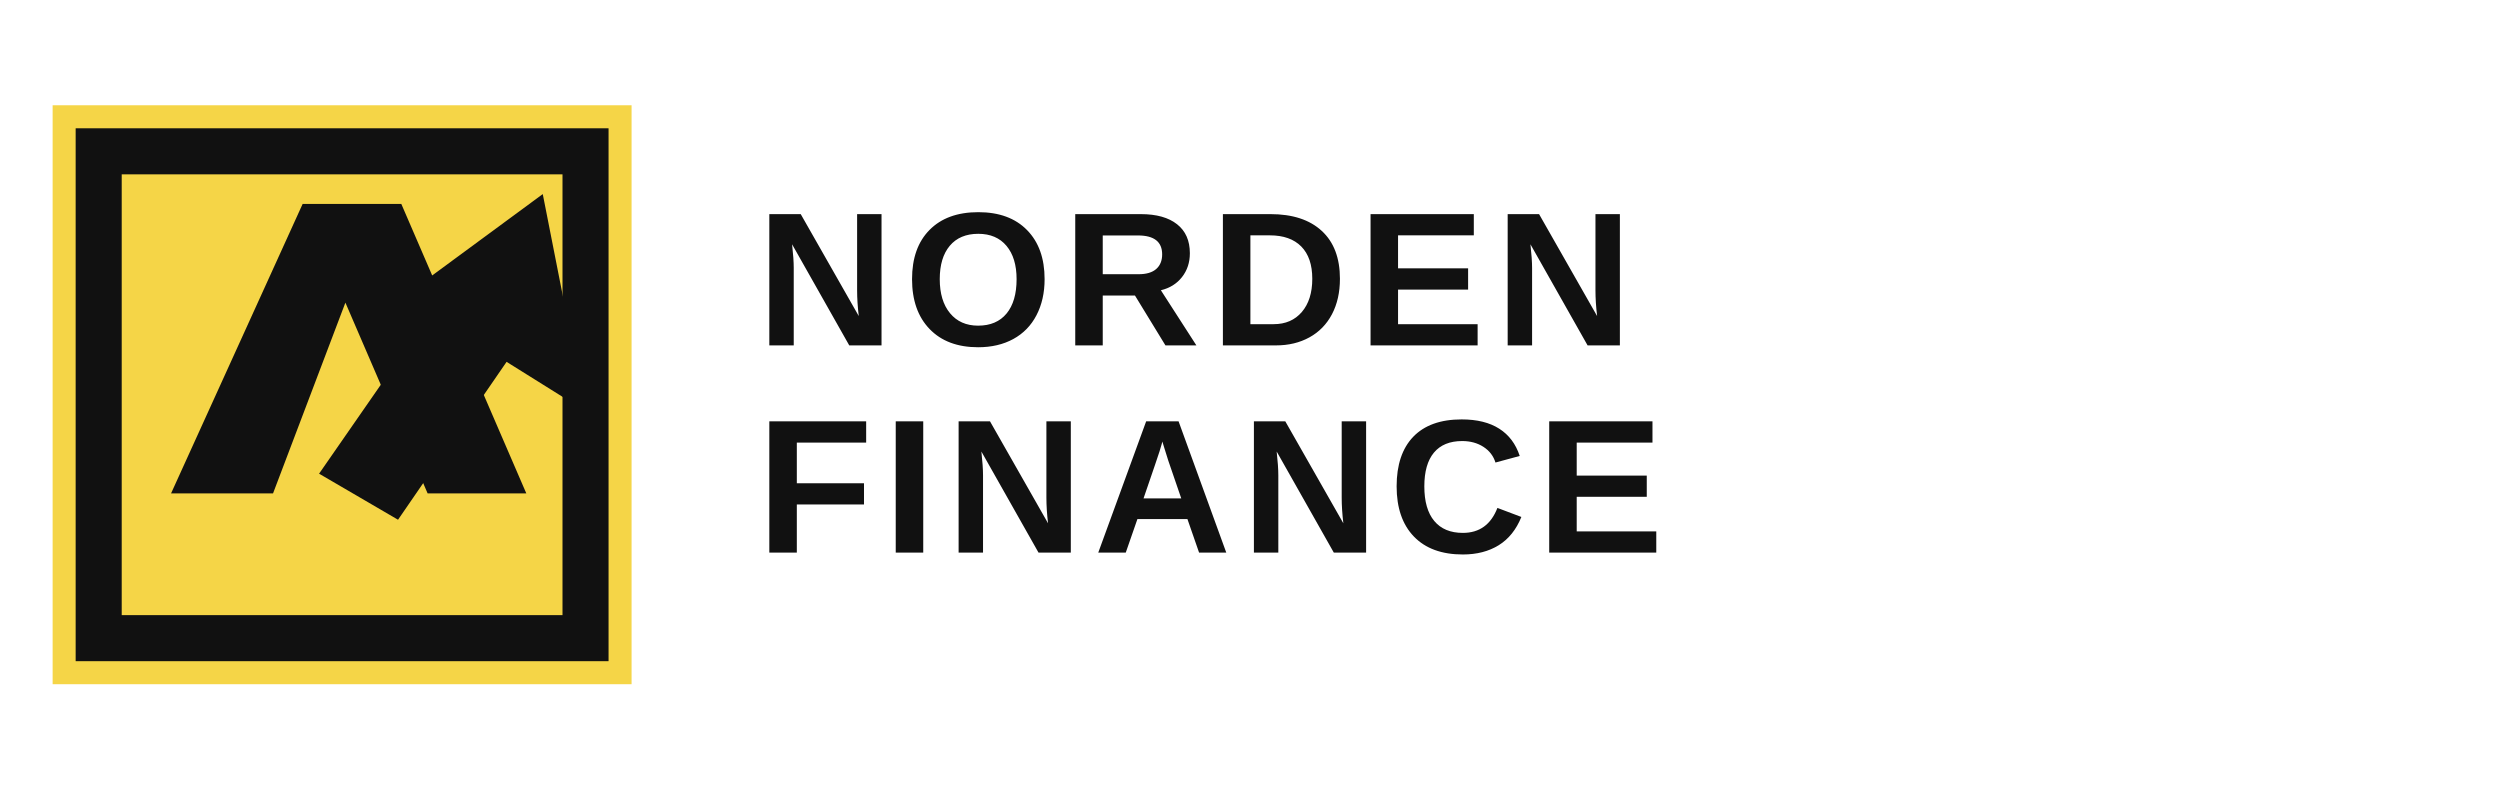
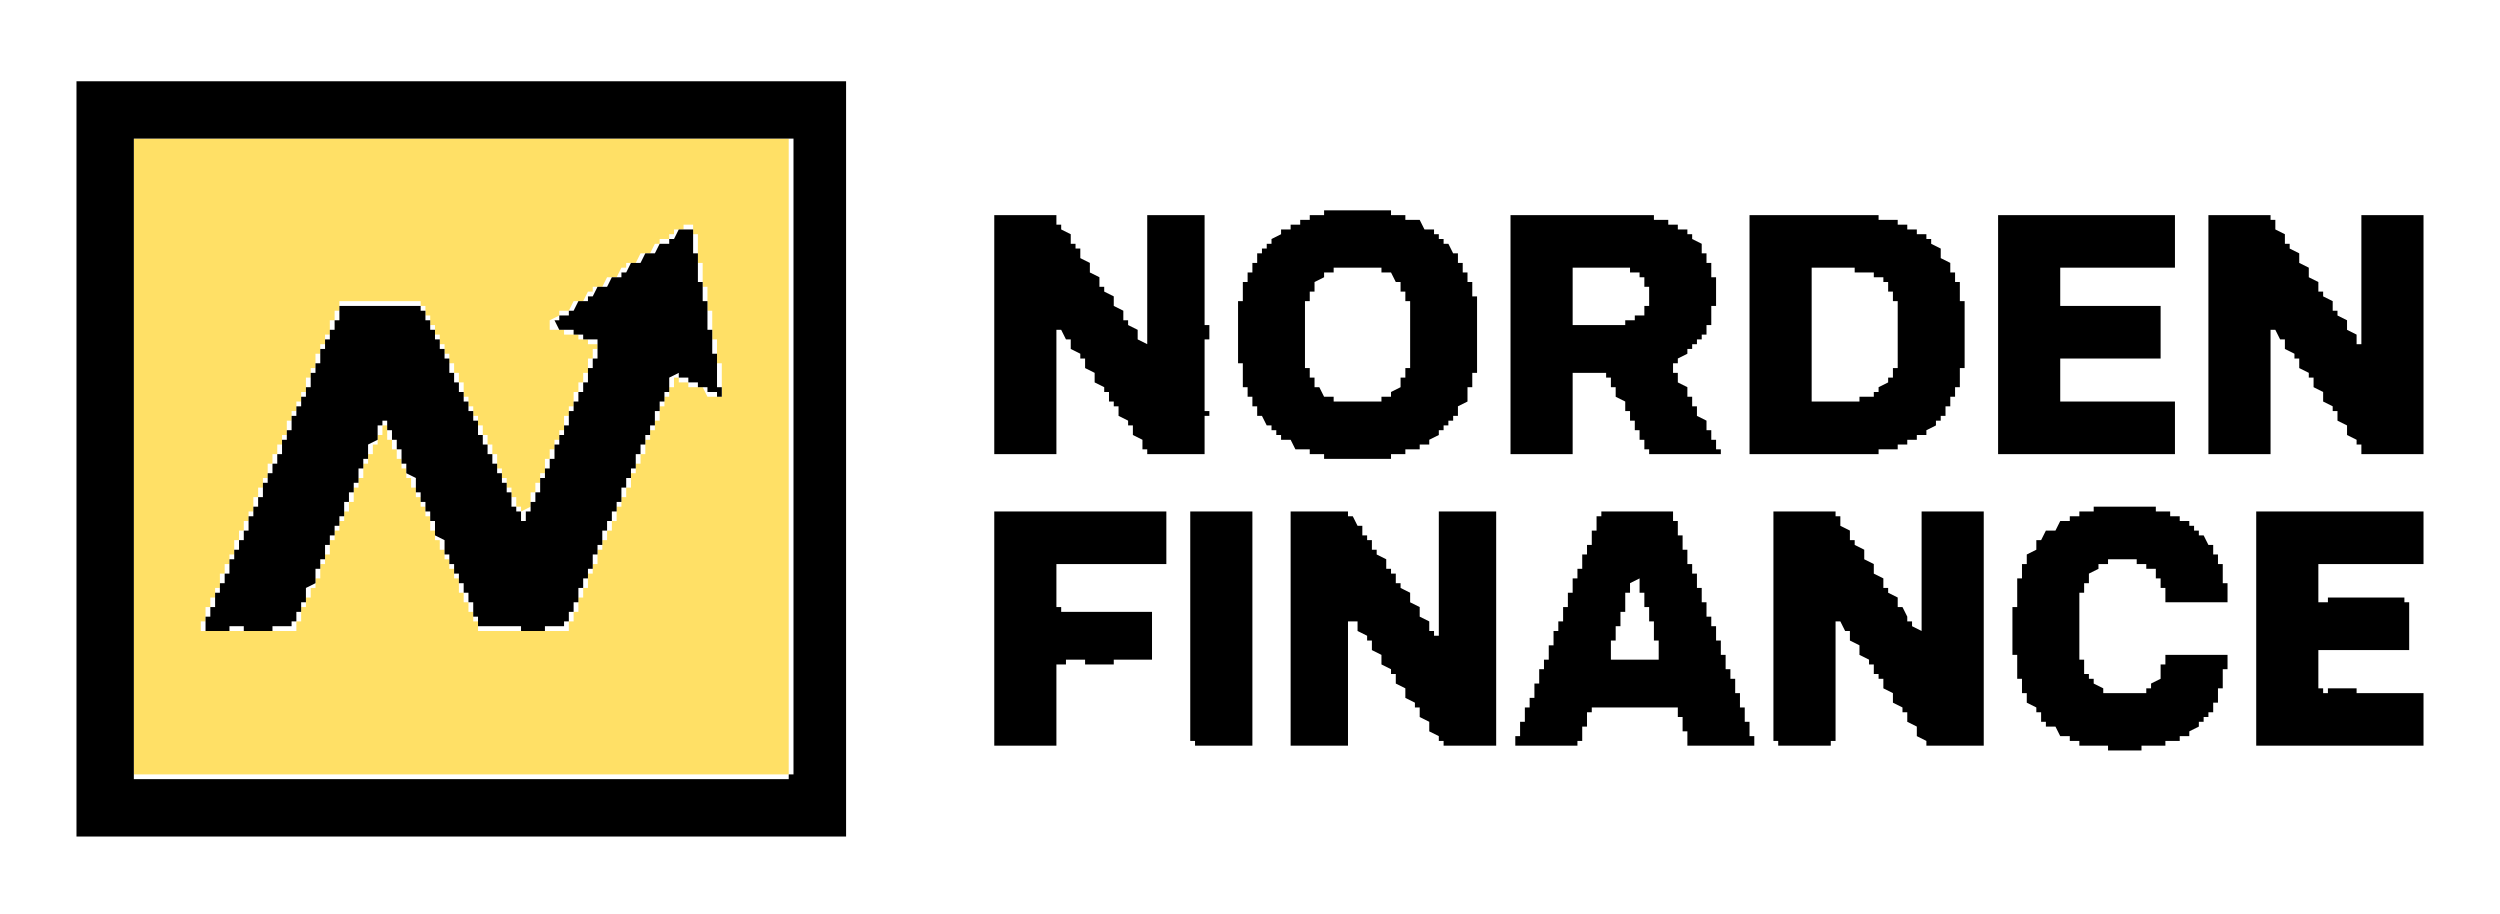
- <svg xmlns="http://www.w3.org/2000/svg" viewBox="0 0 760 240" role="img" aria-labelledby="title desc">
-   <rect x="16" y="32" width="176" height="176" fill="#F5D547" />
-   <rect x="30" y="46" width="148" height="148" fill="none" stroke="#111111" stroke-width="14" />
-   <path fill="#111111" d="M52 150h31l22-58 25 58h30L122 62H92L52 150Z" />
-   <path fill="#111111" d="M112 98 165 59l13 66-24-15-33 48-24-14 34-49-19 3Z" />
-   <text x="230" y="105" fill="#111111" font-family="Arial Black, Arial, Helvetica, sans-serif" font-size="58" font-weight="900" letter-spacing="3">NORDEN</text>
-   <text x="230" y="168" fill="#111111" font-family="Arial Black, Arial, Helvetica, sans-serif" font-size="58" font-weight="900" letter-spacing="3">FINANCE</text>
+ <svg xmlns="http://www.w3.org/2000/svg" viewBox="0 0 523 191" width="523" height="191">
+   <path fill="#FFE066" fill-rule="evenodd" d="M150.0 74.0 L150.0 71.0 L149.0 71.0 L149.0 65.0 L148.0 65.0 L148.0 60.0 L147.0 60.0 L147.0 55.0 L146.0 55.0 L146.0 49.0 L145.0 49.0 L145.0 47.0 L143.0 47.0 L143.0 48.0 L141.0 48.0 L141.0 49.0 L140.0 49.0 L140.0 50.0 L138.0 50.0 L138.0 51.0 L137.0 51.0 L136.0 53.0 L134.0 53.0 L133.0 55.0 L131.0 55.0 L131.0 56.0 L130.0 56.0 L129.0 58.0 L127.0 58.0 L126.0 60.0 L124.0 60.0 L124.0 61.0 L123.0 61.0 L122.0 63.0 L120.0 63.0 L119.0 65.0 L117.0 65.0 L117.0 66.0 L115.0 67.0 L115.0 69.0 L118.0 69.0 L118.0 70.0 L121.0 70.0 L121.0 71.0 L123.0 71.0 L123.0 72.0 L125.0 72.0 L125.0 73.0 L124.0 73.0 L124.0 75.0 L123.0 75.0 L123.0 78.0 L122.0 78.0 L122.0 80.0 L121.0 80.0 L121.0 82.0 L120.0 82.0 L120.0 85.0 L119.0 85.0 L119.0 87.0 L118.0 87.0 L118.0 90.0 L117.0 90.0 L117.0 92.0 L116.0 92.0 L116.0 94.0 L115.0 94.0 L115.0 96.0 L114.0 96.0 L114.0 99.0 L113.0 99.0 L113.0 101.0 L112.0 101.0 L112.0 103.0 L111.0 103.0 L111.0 106.0 L109.0 107.0 L109.0 106.0 L108.0 106.0 L108.0 104.0 L107.0 104.0 L107.0 102.0 L106.0 102.0 L106.0 100.0 L105.0 100.0 L105.0 98.0 L104.0 98.0 L104.0 95.0 L103.0 95.0 L103.0 93.0 L102.0 93.0 L102.0 91.0 L101.0 91.0 L101.0 89.0 L100.0 89.0 L100.0 87.0 L99.0 87.0 L99.0 85.0 L98.0 85.0 L98.0 83.0 L97.0 83.0 L97.0 80.0 L96.0 80.0 L96.0 78.0 L95.0 78.0 L95.0 76.0 L94.0 76.0 L94.0 74.0 L93.0 74.0 L93.0 72.0 L92.0 72.0 L92.0 70.0 L91.0 70.0 L91.0 68.0 L90.0 68.0 L90.0 66.0 L89.0 66.0 L89.0 64.0 L88.0 64.0 L88.0 63.0 L71.0 63.0 L71.0 65.0 L70.0 65.0 L70.0 67.0 L69.0 67.0 L69.0 70.0 L68.0 70.0 L68.0 72.0 L67.0 72.0 L67.0 74.0 L66.0 74.0 L66.0 77.0 L65.0 77.0 L65.0 79.0 L64.0 79.0 L64.0 82.0 L63.0 82.0 L63.0 84.0 L62.0 84.0 L62.0 86.0 L61.0 86.0 L61.0 88.0 L60.0 88.0 L60.0 91.0 L59.0 91.0 L59.0 93.0 L58.0 93.0 L58.0 95.0 L57.0 95.0 L57.0 97.0 L56.0 97.0 L56.0 100.0 L55.0 100.0 L55.0 102.0 L54.0 102.0 L54.0 104.0 L53.0 104.0 L53.0 107.0 L52.0 107.0 L52.0 109.0 L51.0 109.0 L51.0 111.0 L50.0 111.0 L50.0 113.0 L49.0 113.0 L49.0 116.0 L48.0 116.0 L48.0 118.0 L47.0 118.0 L47.0 120.0 L46.0 120.0 L46.0 123.0 L45.0 123.0 L45.0 125.0 L44.0 125.0 L44.0 127.0 L43.0 127.0 L43.0 130.0 L42.0 130.0 L42.0 132.0 L62.0 132.0 L62.0 130.0 L63.0 130.0 L63.0 127.0 L64.0 127.0 L64.0 125.0 L65.0 125.0 L65.0 123.0 L66.0 123.0 L66.0 121.0 L67.0 121.0 L67.0 118.0 L68.0 118.0 L68.0 116.0 L69.0 116.0 L69.0 113.0 L70.0 113.0 L70.0 111.0 L71.0 111.0 L71.0 109.0 L72.0 109.0 L72.0 107.0 L73.0 107.0 L73.0 105.0 L74.0 105.0 L74.0 102.0 L75.0 102.0 L75.0 100.0 L76.0 100.0 L76.0 97.0 L77.0 97.0 L77.0 95.0 L78.0 95.0 L78.0 93.0 L79.0 93.0 L79.0 91.0 L80.0 91.0 L80.0 89.0 L81.0 89.0 L81.0 92.0 L82.0 92.0 L82.0 94.0 L83.0 94.0 L83.0 96.0 L84.0 96.0 L84.0 98.0 L85.0 98.0 L85.0 100.0 L86.0 100.0 L86.0 102.0 L87.0 102.0 L87.0 104.0 L88.0 104.0 L88.0 106.0 L89.0 106.0 L89.0 108.0 L90.0 108.0 L90.0 111.0 L91.0 111.0 L91.0 113.0 L92.0 113.0 L92.0 115.0 L93.0 115.0 L93.0 117.0 L94.0 117.0 L94.0 119.0 L95.0 119.0 L95.0 121.0 L96.0 121.0 L96.0 124.0 L97.0 124.0 L97.0 126.0 L98.0 126.0 L98.0 128.0 L99.0 128.0 L99.0 130.0 L100.0 130.0 L100.0 132.0 L119.0 132.0 L119.0 130.0 L120.0 130.0 L120.0 128.0 L121.0 128.0 L121.0 125.0 L122.0 125.0 L122.0 123.0 L123.0 123.0 L123.0 120.0 L124.0 120.0 L124.0 118.0 L125.0 118.0 L125.0 115.0 L126.0 115.0 L126.0 113.0 L127.0 113.0 L127.0 111.0 L128.0 111.0 L128.0 109.0 L129.0 109.0 L129.0 106.0 L130.0 106.0 L130.0 104.0 L131.0 104.0 L131.0 102.0 L132.0 102.0 L132.0 99.0 L133.0 99.0 L133.0 97.0 L134.0 97.0 L134.0 95.0 L135.0 95.0 L135.0 92.0 L136.0 92.0 L136.0 90.0 L137.0 90.0 L137.0 88.0 L138.0 88.0 L138.0 85.0 L139.0 85.0 L139.0 83.0 L140.0 83.0 L140.0 81.0 L141.0 81.0 L141.0 79.0 L142.0 79.0 L142.0 80.0 L144.0 80.0 L144.0 81.0 L147.0 81.0 L148.0 83.0 L151.0 83.0 L151.0 76.0 L150.0 76.0 Z M165.0 134.0 L165.0 162.0 L28.0 162.0 L28.0 29.0 L165.0 29.0 Z" />
+   <path fill="#000000" fill-rule="evenodd" d="M249.0 142.0 L249.0 107.0 L262.0 107.0 L262.0 156.0 L250.0 156.0 L250.0 155.0 L249.0 155.0 Z M358.0 66.0 L358.0 68.0 L357.0 68.0 L357.0 70.0 L356.0 70.0 L356.0 71.0 L355.0 71.0 L355.0 72.0 L354.0 72.0 L354.0 73.0 L353.0 73.0 L353.0 74.0 L351.0 75.0 L351.0 76.0 L350.0 76.0 L350.0 78.0 L351.0 78.0 L351.0 80.0 L353.0 81.0 L353.0 83.0 L354.0 83.0 L354.0 85.0 L355.0 85.0 L355.0 87.0 L357.0 88.0 L357.0 90.0 L358.0 90.0 L358.0 92.0 L359.0 92.0 L359.0 94.0 L360.0 94.0 L360.0 95.0 L345.0 95.0 L345.0 94.0 L344.0 94.0 L344.0 92.0 L343.0 92.0 L343.0 90.0 L342.0 90.0 L342.0 88.0 L341.0 88.0 L341.0 86.0 L340.0 86.0 L340.0 84.0 L338.0 83.0 L338.0 81.0 L337.0 81.0 L337.0 79.0 L336.0 79.0 L336.0 78.0 L329.0 78.0 L329.0 95.0 L316.0 95.0 L316.0 45.0 L346.0 45.0 L346.0 46.0 L349.0 46.0 L349.0 47.0 L351.0 47.0 L351.0 48.0 L353.0 48.0 L353.0 49.0 L354.0 49.0 L354.0 50.0 L356.0 51.0 L356.0 53.0 L357.0 53.0 L357.0 55.0 L358.0 55.0 L358.0 58.0 L359.0 58.0 L359.0 64.0 L358.0 64.0 Z M166.0 104.0 L166.0 29.0 L28.0 29.0 L28.0 163.0 L165.0 163.0 L165.0 162.0 L166.0 162.0 Z M102.0 175.0 L16.0 175.0 L16.0 17.0 L177.0 17.0 L177.0 175.0 Z M494.0 52.0 L494.0 45.0 L507.0 45.0 L507.0 95.0 L494.0 95.0 L494.0 93.0 L493.0 93.0 L493.0 92.0 L491.0 91.0 L491.0 89.0 L489.0 88.0 L489.0 86.0 L488.0 86.0 L488.0 85.0 L486.0 84.0 L486.0 82.0 L484.0 81.0 L484.0 79.0 L483.0 79.0 L483.0 78.0 L481.0 77.0 L481.0 75.0 L480.0 75.0 L480.0 74.0 L478.0 73.0 L478.0 71.0 L477.0 71.0 L476.0 69.0 L475.0 69.0 L475.0 95.0 L462.0 95.0 L462.0 45.0 L475.0 45.0 L475.0 46.0 L476.0 46.0 L476.0 48.0 L478.0 49.0 L478.0 51.0 L479.0 51.0 L479.0 52.0 L481.0 53.0 L481.0 55.0 L483.0 56.0 L483.0 58.0 L485.0 59.0 L485.0 61.0 L486.0 61.0 L486.0 62.0 L488.0 63.0 L488.0 65.0 L489.0 65.0 L489.0 66.0 L491.0 67.0 L491.0 69.0 L493.0 70.0 L493.0 72.0 L494.0 72.0 Z M399.0 129.0 L399.0 130.0 L400.0 130.0 L400.0 131.0 L402.0 132.0 L402.0 107.0 L415.0 107.0 L415.0 156.0 L403.0 156.0 L403.0 155.0 L401.0 154.0 L401.0 152.0 L399.0 151.0 L399.0 149.0 L398.0 149.0 L398.0 148.0 L396.0 147.0 L396.0 145.0 L394.0 144.0 L394.0 142.0 L393.0 142.0 L393.0 141.0 L392.0 141.0 L392.0 139.0 L391.0 139.0 L391.0 138.0 L389.0 137.0 L389.0 135.0 L387.0 134.0 L387.0 132.0 L386.0 132.0 L385.0 130.0 L384.0 130.0 L384.0 155.0 L383.0 155.0 L383.0 156.0 L372.0 156.0 L372.0 155.0 L371.0 155.0 L371.0 107.0 L384.0 107.0 L384.0 108.0 L385.0 108.0 L385.0 110.0 L387.0 111.0 L387.0 113.0 L388.0 113.0 L388.0 114.0 L390.0 115.0 L390.0 117.0 L392.0 118.0 L392.0 120.0 L394.0 121.0 L394.0 123.0 L395.0 123.0 L395.0 124.0 L397.0 125.0 L397.0 127.0 L398.0 127.0 Z M94.0 116.0 L93.0 116.0 L93.0 113.0 L91.0 112.0 L91.0 109.0 L90.0 109.0 L90.0 107.0 L89.0 107.0 L89.0 105.0 L88.0 105.0 L88.0 103.0 L87.0 103.0 L87.0 100.0 L85.0 99.0 L85.0 97.0 L84.0 97.0 L84.0 94.0 L83.0 94.0 L83.0 92.0 L82.0 92.0 L82.0 90.0 L81.0 90.0 L81.0 88.0 L80.0 88.0 L80.0 89.0 L79.0 89.0 L79.0 92.0 L77.0 93.0 L77.0 96.0 L76.0 96.0 L76.0 98.0 L75.0 98.0 L75.0 101.0 L74.0 101.0 L74.0 103.0 L73.0 103.0 L73.0 105.0 L72.0 105.0 L72.0 108.0 L71.0 108.0 L71.0 110.0 L70.0 110.0 L70.0 112.0 L69.0 112.0 L69.0 114.0 L68.0 114.0 L68.0 117.0 L67.0 117.0 L67.0 119.0 L66.0 119.0 L66.0 122.0 L64.0 123.0 L64.0 126.0 L63.0 126.0 L63.0 128.0 L62.0 128.0 L62.0 130.0 L61.0 130.0 L61.0 131.0 L57.0 131.0 L57.0 132.0 L51.0 132.0 L51.0 131.0 L48.0 131.0 L48.0 132.0 L43.0 132.0 L43.0 129.0 L44.0 129.0 L44.0 127.0 L45.0 127.0 L45.0 124.0 L46.0 124.0 L46.0 122.0 L47.0 122.0 L47.0 120.0 L48.0 120.0 L48.0 117.0 L49.0 117.0 L49.0 115.0 L50.0 115.0 L50.0 113.0 L51.0 113.0 L51.0 111.0 L52.0 111.0 L52.0 108.0 L53.0 108.0 L53.0 106.0 L54.0 106.0 L54.0 104.0 L55.0 104.0 L55.0 101.0 L56.0 101.0 L56.0 99.0 L57.0 99.0 L57.0 97.0 L58.0 97.0 L58.0 95.0 L59.0 95.0 L59.0 92.0 L60.0 92.0 L60.0 90.0 L61.0 90.0 L61.0 87.0 L62.0 87.0 L62.0 85.0 L63.0 85.0 L63.0 83.0 L64.0 83.0 L64.0 81.0 L65.0 81.0 L65.0 78.0 L66.0 78.0 L66.0 76.0 L67.0 76.0 L67.0 73.0 L68.0 73.0 L68.0 71.0 L69.0 71.0 L69.0 69.0 L70.0 69.0 L70.0 67.0 L71.0 67.0 L71.0 64.0 L88.0 64.0 L88.0 65.0 L89.0 65.0 L89.0 67.0 L90.0 67.0 L90.0 69.0 L91.0 69.0 L91.0 71.0 L92.0 71.0 L92.0 73.0 L93.0 73.0 L93.0 75.0 L94.0 75.0 L94.0 78.0 L95.0 78.0 L95.0 80.0 L96.0 80.0 L96.0 82.0 L97.0 82.0 L97.0 84.0 L98.0 84.0 L98.0 86.0 L99.0 86.0 L99.0 88.0 L100.0 88.0 L100.0 91.0 L101.0 91.0 L101.0 93.0 L102.0 93.0 L102.0 95.0 L103.0 95.0 L103.0 97.0 L104.0 97.0 L104.0 99.0 L105.0 99.0 L105.0 101.0 L106.0 101.0 L106.0 103.0 L107.0 103.0 L107.0 106.0 L108.0 106.0 L108.0 107.0 L109.0 107.0 L109.0 109.0 L110.0 109.0 L110.0 107.0 L111.0 107.0 L111.0 105.0 L112.0 105.0 L112.0 103.0 L113.0 103.0 L113.0 100.0 L114.0 100.0 L114.0 98.0 L115.0 98.0 L115.0 96.0 L116.0 96.0 L116.0 93.0 L117.0 93.0 L117.0 91.0 L118.0 91.0 L118.0 89.0 L119.0 89.0 L119.0 86.0 L120.0 86.0 L120.0 84.0 L121.0 84.0 L121.0 82.0 L122.0 82.0 L122.0 80.0 L123.0 80.0 L123.0 77.0 L124.0 77.0 L124.0 75.0 L125.0 75.0 L125.0 71.0 L122.0 71.0 L122.0 70.0 L120.0 70.0 L120.0 69.0 L117.0 69.0 L116.0 67.0 L117.0 67.0 L117.0 66.0 L119.0 66.0 L119.0 65.0 L120.0 65.0 L121.0 63.0 L123.0 63.0 L123.0 62.0 L124.0 62.0 L125.0 60.0 L127.0 60.0 L128.0 58.0 L130.0 58.0 L130.0 57.0 L131.0 57.0 L132.0 55.0 L134.0 55.0 L135.0 53.0 L137.0 53.0 L138.0 51.0 L140.0 51.0 L140.0 50.0 L141.0 50.0 L142.0 48.0 L145.0 48.0 L145.0 53.0 L146.0 53.0 L146.0 59.0 L147.0 59.0 L147.0 63.0 L148.0 63.0 L148.0 69.0 L149.0 69.0 L149.0 74.0 L150.0 74.0 L150.0 81.0 L151.0 81.0 L151.0 83.0 L150.0 83.0 L150.0 82.0 L148.0 82.0 L148.0 81.0 L146.0 81.0 L146.0 80.0 L144.0 80.0 L144.0 79.0 L142.0 79.0 L142.0 78.0 L140.0 79.0 L140.0 82.0 L139.0 82.0 L139.0 84.0 L138.0 84.0 L138.0 86.0 L137.0 86.0 L137.0 89.0 L136.0 89.0 L136.0 91.0 L135.0 91.0 L135.0 93.0 L134.0 93.0 L134.0 95.0 L133.0 95.0 L133.0 98.0 L132.0 98.0 L132.0 100.0 L131.0 100.0 L131.0 102.0 L130.0 102.0 L130.0 105.0 L129.0 105.0 L129.0 107.0 L128.0 107.0 L128.0 109.0 L127.0 109.0 L127.0 111.0 L126.0 111.0 L126.0 114.0 L125.0 114.0 L125.0 116.0 L124.0 116.0 L124.0 119.0 L123.0 119.0 L123.0 121.0 L122.0 121.0 L122.0 123.0 L121.0 123.0 L121.0 126.0 L120.0 126.0 L120.0 128.0 L119.0 128.0 L119.0 130.0 L118.0 130.0 L118.0 131.0 L114.0 131.0 L114.0 132.0 L109.0 132.0 L109.0 131.0 L100.0 131.0 L100.0 129.0 L99.0 129.0 L99.0 126.0 L98.0 126.0 L98.0 124.0 L97.0 124.0 L97.0 122.0 L96.0 122.0 L96.0 120.0 L95.0 120.0 L95.0 118.0 L94.0 118.0 Z M281.0 107.0 L282.0 107.0 L282.0 108.0 L283.0 108.0 L284.0 110.0 L285.0 110.0 L285.0 112.0 L286.0 112.0 L286.0 113.0 L287.0 113.0 L287.0 115.0 L288.0 115.0 L288.0 116.0 L290.0 117.0 L290.0 119.0 L291.0 119.0 L291.0 120.0 L292.0 120.0 L292.0 122.0 L293.0 122.0 L293.0 123.0 L295.0 124.0 L295.0 126.0 L297.0 127.0 L297.0 129.0 L299.0 130.0 L299.0 132.0 L300.0 132.0 L300.0 133.0 L301.0 133.0 L301.0 107.0 L313.0 107.0 L313.0 156.0 L302.0 156.0 L302.0 155.0 L301.0 155.0 L301.0 154.0 L299.0 153.0 L299.0 151.0 L297.0 150.0 L297.0 148.0 L296.0 148.0 L296.0 147.0 L294.0 146.0 L294.0 144.0 L292.0 143.0 L292.0 141.0 L291.0 141.0 L291.0 140.0 L289.0 139.0 L289.0 137.0 L287.0 136.0 L287.0 134.0 L286.0 134.0 L286.0 133.0 L284.0 132.0 L284.0 130.0 L282.0 130.0 L282.0 156.0 L270.0 156.0 L270.0 107.0 Z M452.0 122.0 L452.0 121.0 L451.0 121.0 L451.0 119.0 L449.0 119.0 L449.0 118.0 L447.0 118.0 L447.0 117.0 L441.0 117.0 L441.0 118.0 L439.0 118.0 L439.0 119.0 L437.0 120.0 L437.0 122.0 L436.0 122.0 L436.0 124.0 L435.0 124.0 L435.0 138.0 L436.0 138.0 L436.0 141.0 L437.0 141.0 L437.0 142.0 L438.0 142.0 L438.0 143.0 L440.0 144.0 L440.0 145.0 L449.0 145.0 L449.0 144.0 L450.0 144.0 L450.0 143.0 L452.0 142.0 L452.0 139.0 L453.0 139.0 L453.0 137.0 L466.0 137.0 L466.0 140.0 L465.0 140.0 L465.0 144.0 L464.0 144.0 L464.0 147.0 L463.0 147.0 L463.0 149.0 L462.0 149.0 L462.0 150.0 L461.0 150.0 L461.0 151.0 L460.0 151.0 L460.0 152.0 L458.0 153.0 L458.0 154.0 L456.0 154.0 L456.0 155.0 L453.0 155.0 L453.0 156.0 L448.0 156.0 L448.0 157.0 L441.0 157.0 L441.0 156.0 L435.0 156.0 L435.0 155.0 L433.0 155.0 L433.0 154.0 L431.0 154.0 L430.0 152.0 L428.0 152.0 L428.0 151.0 L427.0 151.0 L427.0 149.0 L426.0 149.0 L426.0 148.0 L424.0 147.0 L424.0 145.0 L423.0 145.0 L423.0 142.0 L422.0 142.0 L422.0 137.0 L421.0 137.0 L421.0 127.0 L422.0 127.0 L422.0 121.0 L423.0 121.0 L423.0 118.0 L424.0 118.0 L424.0 116.0 L426.0 115.0 L426.0 113.0 L427.0 113.0 L428.0 111.0 L430.0 111.0 L431.0 109.0 L433.0 109.0 L433.0 108.0 L435.0 108.0 L435.0 107.0 L438.0 107.0 L438.0 106.0 L451.0 106.0 L451.0 107.0 L454.0 107.0 L454.0 108.0 L456.0 108.0 L456.0 109.0 L458.0 109.0 L458.0 110.0 L459.0 110.0 L459.0 111.0 L460.0 111.0 L460.0 112.0 L461.0 112.0 L462.0 114.0 L463.0 114.0 L463.0 116.0 L464.0 116.0 L464.0 118.0 L465.0 118.0 L465.0 122.0 L466.0 122.0 L466.0 126.0 L453.0 126.0 L453.0 123.0 L452.0 123.0 Z M395.0 80.0 L395.0 79.0 L396.0 79.0 L396.0 77.0 L397.0 77.0 L397.0 63.0 L396.0 63.0 L396.0 61.0 L395.0 61.0 L395.0 59.0 L394.0 59.0 L394.0 58.0 L392.0 58.0 L392.0 57.0 L388.0 57.0 L388.0 56.0 L379.0 56.0 L379.0 84.0 L389.0 84.0 L389.0 83.0 L392.0 83.0 L392.0 82.0 L393.0 82.0 L393.0 81.0 Z M337.0 107.0 L350.0 107.0 L350.0 109.0 L351.0 109.0 L351.0 112.0 L352.0 112.0 L352.0 115.0 L353.0 115.0 L353.0 118.0 L354.0 118.0 L354.0 120.0 L355.0 120.0 L355.0 123.0 L356.0 123.0 L356.0 126.0 L357.0 126.0 L357.0 129.0 L358.0 129.0 L358.0 131.0 L359.0 131.0 L359.0 134.0 L360.0 134.0 L360.0 137.0 L361.0 137.0 L361.0 140.0 L362.0 140.0 L362.0 142.0 L363.0 142.0 L363.0 145.0 L364.0 145.0 L364.0 148.0 L365.0 148.0 L365.0 151.0 L366.0 151.0 L366.0 154.0 L367.0 154.0 L367.0 156.0 L353.0 156.0 L353.0 153.0 L352.0 153.0 L352.0 150.0 L351.0 150.0 L351.0 148.0 L333.0 148.0 L333.0 149.0 L332.0 149.0 L332.0 152.0 L331.0 152.0 L331.0 155.0 L330.0 155.0 L330.0 156.0 L317.0 156.0 L317.0 154.0 L318.0 154.0 L318.0 151.0 L319.0 151.0 L319.0 148.0 L320.0 148.0 L320.0 146.0 L321.0 146.0 L321.0 143.0 L322.0 143.0 L322.0 140.0 L323.0 140.0 L323.0 138.0 L324.0 138.0 L324.0 135.0 L325.0 135.0 L325.0 132.0 L326.0 132.0 L326.0 130.0 L327.0 130.0 L327.0 127.0 L328.0 127.0 L328.0 124.0 L329.0 124.0 L329.0 121.0 L330.0 121.0 L330.0 119.0 L331.0 119.0 L331.0 116.0 L332.0 116.0 L332.0 114.0 L333.0 114.0 L333.0 111.0 L334.0 111.0 L334.0 108.0 L335.0 108.0 L335.0 107.0 Z M290.0 83.0 L291.0 83.0 L291.0 82.0 L293.0 81.0 L293.0 79.0 L294.0 79.0 L294.0 77.0 L295.0 77.0 L295.0 63.0 L294.0 63.0 L294.0 61.0 L293.0 61.0 L293.0 59.0 L292.0 59.0 L291.0 57.0 L289.0 57.0 L289.0 56.0 L279.0 56.0 L279.0 57.0 L277.0 57.0 L277.0 58.0 L275.0 59.0 L275.0 61.0 L274.0 61.0 L274.0 63.0 L273.0 63.0 L273.0 77.0 L274.0 77.0 L274.0 79.0 L275.0 79.0 L275.0 81.0 L276.0 81.0 L277.0 83.0 L279.0 83.0 L279.0 84.0 L289.0 84.0 L289.0 83.0 Z M436.0 95.0 L418.0 95.0 L418.0 45.0 L455.0 45.0 L455.0 56.0 L431.0 56.0 L431.0 64.0 L452.0 64.0 L452.0 75.0 L431.0 75.0 L431.0 84.0 L455.0 84.0 L455.0 95.0 Z M233.0 62.0 L233.0 64.0 L235.0 65.0 L235.0 67.0 L236.0 67.0 L236.0 68.0 L238.0 69.0 L238.0 71.0 L240.0 72.0 L240.0 45.0 L252.0 45.0 L252.0 68.0 L253.0 68.0 L253.0 71.0 L252.0 71.0 L252.0 86.0 L253.0 86.0 L253.0 87.0 L252.0 87.0 L252.0 95.0 L240.0 95.0 L240.0 94.0 L239.0 94.0 L239.0 92.0 L237.0 91.0 L237.0 89.0 L236.0 89.0 L236.0 88.0 L234.0 87.0 L234.0 85.0 L233.0 85.0 L233.0 84.0 L232.0 84.0 L232.0 82.0 L231.0 82.0 L231.0 81.0 L229.0 80.0 L229.0 78.0 L227.0 77.0 L227.0 75.0 L226.0 75.0 L226.0 74.0 L224.0 73.0 L224.0 71.0 L223.0 71.0 L222.0 69.0 L221.0 69.0 L221.0 95.0 L208.0 95.0 L208.0 45.0 L221.0 45.0 L221.0 47.0 L222.0 47.0 L222.0 48.0 L224.0 49.0 L224.0 51.0 L225.0 51.0 L225.0 52.0 L226.0 52.0 L226.0 54.0 L228.0 55.0 L228.0 57.0 L230.0 58.0 L230.0 60.0 L231.0 60.0 L231.0 61.0 Z M344.0 65.0 L344.0 64.0 L345.0 64.0 L345.0 60.0 L344.0 60.0 L344.0 58.0 L343.0 58.0 L343.0 57.0 L341.0 57.0 L341.0 56.0 L329.0 56.0 L329.0 68.0 L340.0 68.0 L340.0 67.0 L342.0 67.0 L342.0 66.0 L344.0 66.0 Z M472.0 154.0 L472.0 107.0 L507.0 107.0 L507.0 118.0 L485.0 118.0 L485.0 126.0 L487.0 126.0 L487.0 125.0 L503.0 125.0 L503.0 126.0 L504.0 126.0 L504.0 136.0 L485.0 136.0 L485.0 144.0 L486.0 144.0 L486.0 145.0 L487.0 145.0 L487.0 144.0 L493.0 144.0 L493.0 145.0 L507.0 145.0 L507.0 156.0 L472.0 156.0 Z M366.0 66.0 L366.0 45.0 L393.0 45.0 L393.0 46.0 L397.0 46.0 L397.0 47.0 L399.0 47.0 L399.0 48.0 L401.0 48.0 L401.0 49.0 L403.0 49.0 L403.0 50.0 L404.0 50.0 L404.0 51.0 L406.0 52.0 L406.0 54.0 L408.0 55.0 L408.0 57.0 L409.0 57.0 L409.0 59.0 L410.0 59.0 L410.0 63.0 L411.0 63.0 L411.0 77.0 L410.0 77.0 L410.0 81.0 L409.0 81.0 L409.0 83.0 L408.0 83.0 L408.0 85.0 L407.0 85.0 L407.0 87.0 L406.0 87.0 L406.0 88.0 L405.0 88.0 L405.0 89.0 L403.0 90.0 L403.0 91.0 L401.0 91.0 L401.0 92.0 L399.0 92.0 L399.0 93.0 L397.0 93.0 L397.0 94.0 L393.0 94.0 L393.0 95.0 L366.0 95.0 Z M286.0 96.0 L277.0 96.0 L277.0 95.0 L274.0 95.0 L274.0 94.0 L271.0 94.0 L270.0 92.0 L268.0 92.0 L268.0 91.0 L267.0 91.0 L267.0 90.0 L266.0 90.0 L266.0 89.0 L265.0 89.0 L264.0 87.0 L263.0 87.0 L263.0 85.0 L262.0 85.0 L262.0 83.0 L261.0 83.0 L261.0 81.0 L260.0 81.0 L260.0 76.0 L259.0 76.0 L259.0 63.0 L260.0 63.0 L260.0 59.0 L261.0 59.0 L261.0 57.0 L262.0 57.0 L262.0 55.0 L263.0 55.0 L263.0 53.0 L264.0 53.0 L264.0 52.0 L265.0 52.0 L265.0 51.0 L266.0 51.0 L266.0 50.0 L268.0 49.0 L268.0 48.0 L270.0 48.0 L270.0 47.0 L272.0 47.0 L272.0 46.0 L274.0 46.0 L274.0 45.0 L277.0 45.0 L277.0 44.0 L291.0 44.0 L291.0 45.0 L294.0 45.0 L294.0 46.0 L297.0 46.0 L298.0 48.0 L300.0 48.0 L300.0 49.0 L301.0 49.0 L301.0 50.0 L302.0 50.0 L302.0 51.0 L303.0 51.0 L304.0 53.0 L305.0 53.0 L305.0 55.0 L306.0 55.0 L306.0 57.0 L307.0 57.0 L307.0 59.0 L308.0 59.0 L308.0 62.0 L309.0 62.0 L309.0 78.0 L308.0 78.0 L308.0 81.0 L307.0 81.0 L307.0 84.0 L305.0 85.0 L305.0 87.0 L304.0 87.0 L304.0 88.0 L303.0 88.0 L303.0 89.0 L302.0 89.0 L302.0 90.0 L301.0 90.0 L301.0 91.0 L299.0 92.0 L299.0 93.0 L297.0 93.0 L297.0 94.0 L294.0 94.0 L294.0 95.0 L291.0 95.0 L291.0 96.0 Z M339.0 128.0 L339.0 131.0 L338.0 131.0 L338.0 134.0 L337.0 134.0 L337.0 138.0 L347.0 138.0 L347.0 134.0 L346.0 134.0 L346.0 130.0 L345.0 130.0 L345.0 127.0 L344.0 127.0 L344.0 124.0 L343.0 124.0 L343.0 121.0 L341.0 122.0 L341.0 124.0 L340.0 124.0 L340.0 128.0 Z M243.0 107.0 L244.0 107.0 L244.0 118.0 L221.0 118.0 L221.0 127.0 L222.0 127.0 L222.0 128.0 L241.0 128.0 L241.0 138.0 L233.0 138.0 L233.0 139.0 L227.0 139.0 L227.0 138.0 L223.0 138.0 L223.0 139.0 L221.0 139.0 L221.0 156.0 L208.0 156.0 L208.0 107.0 Z" />
</svg>
